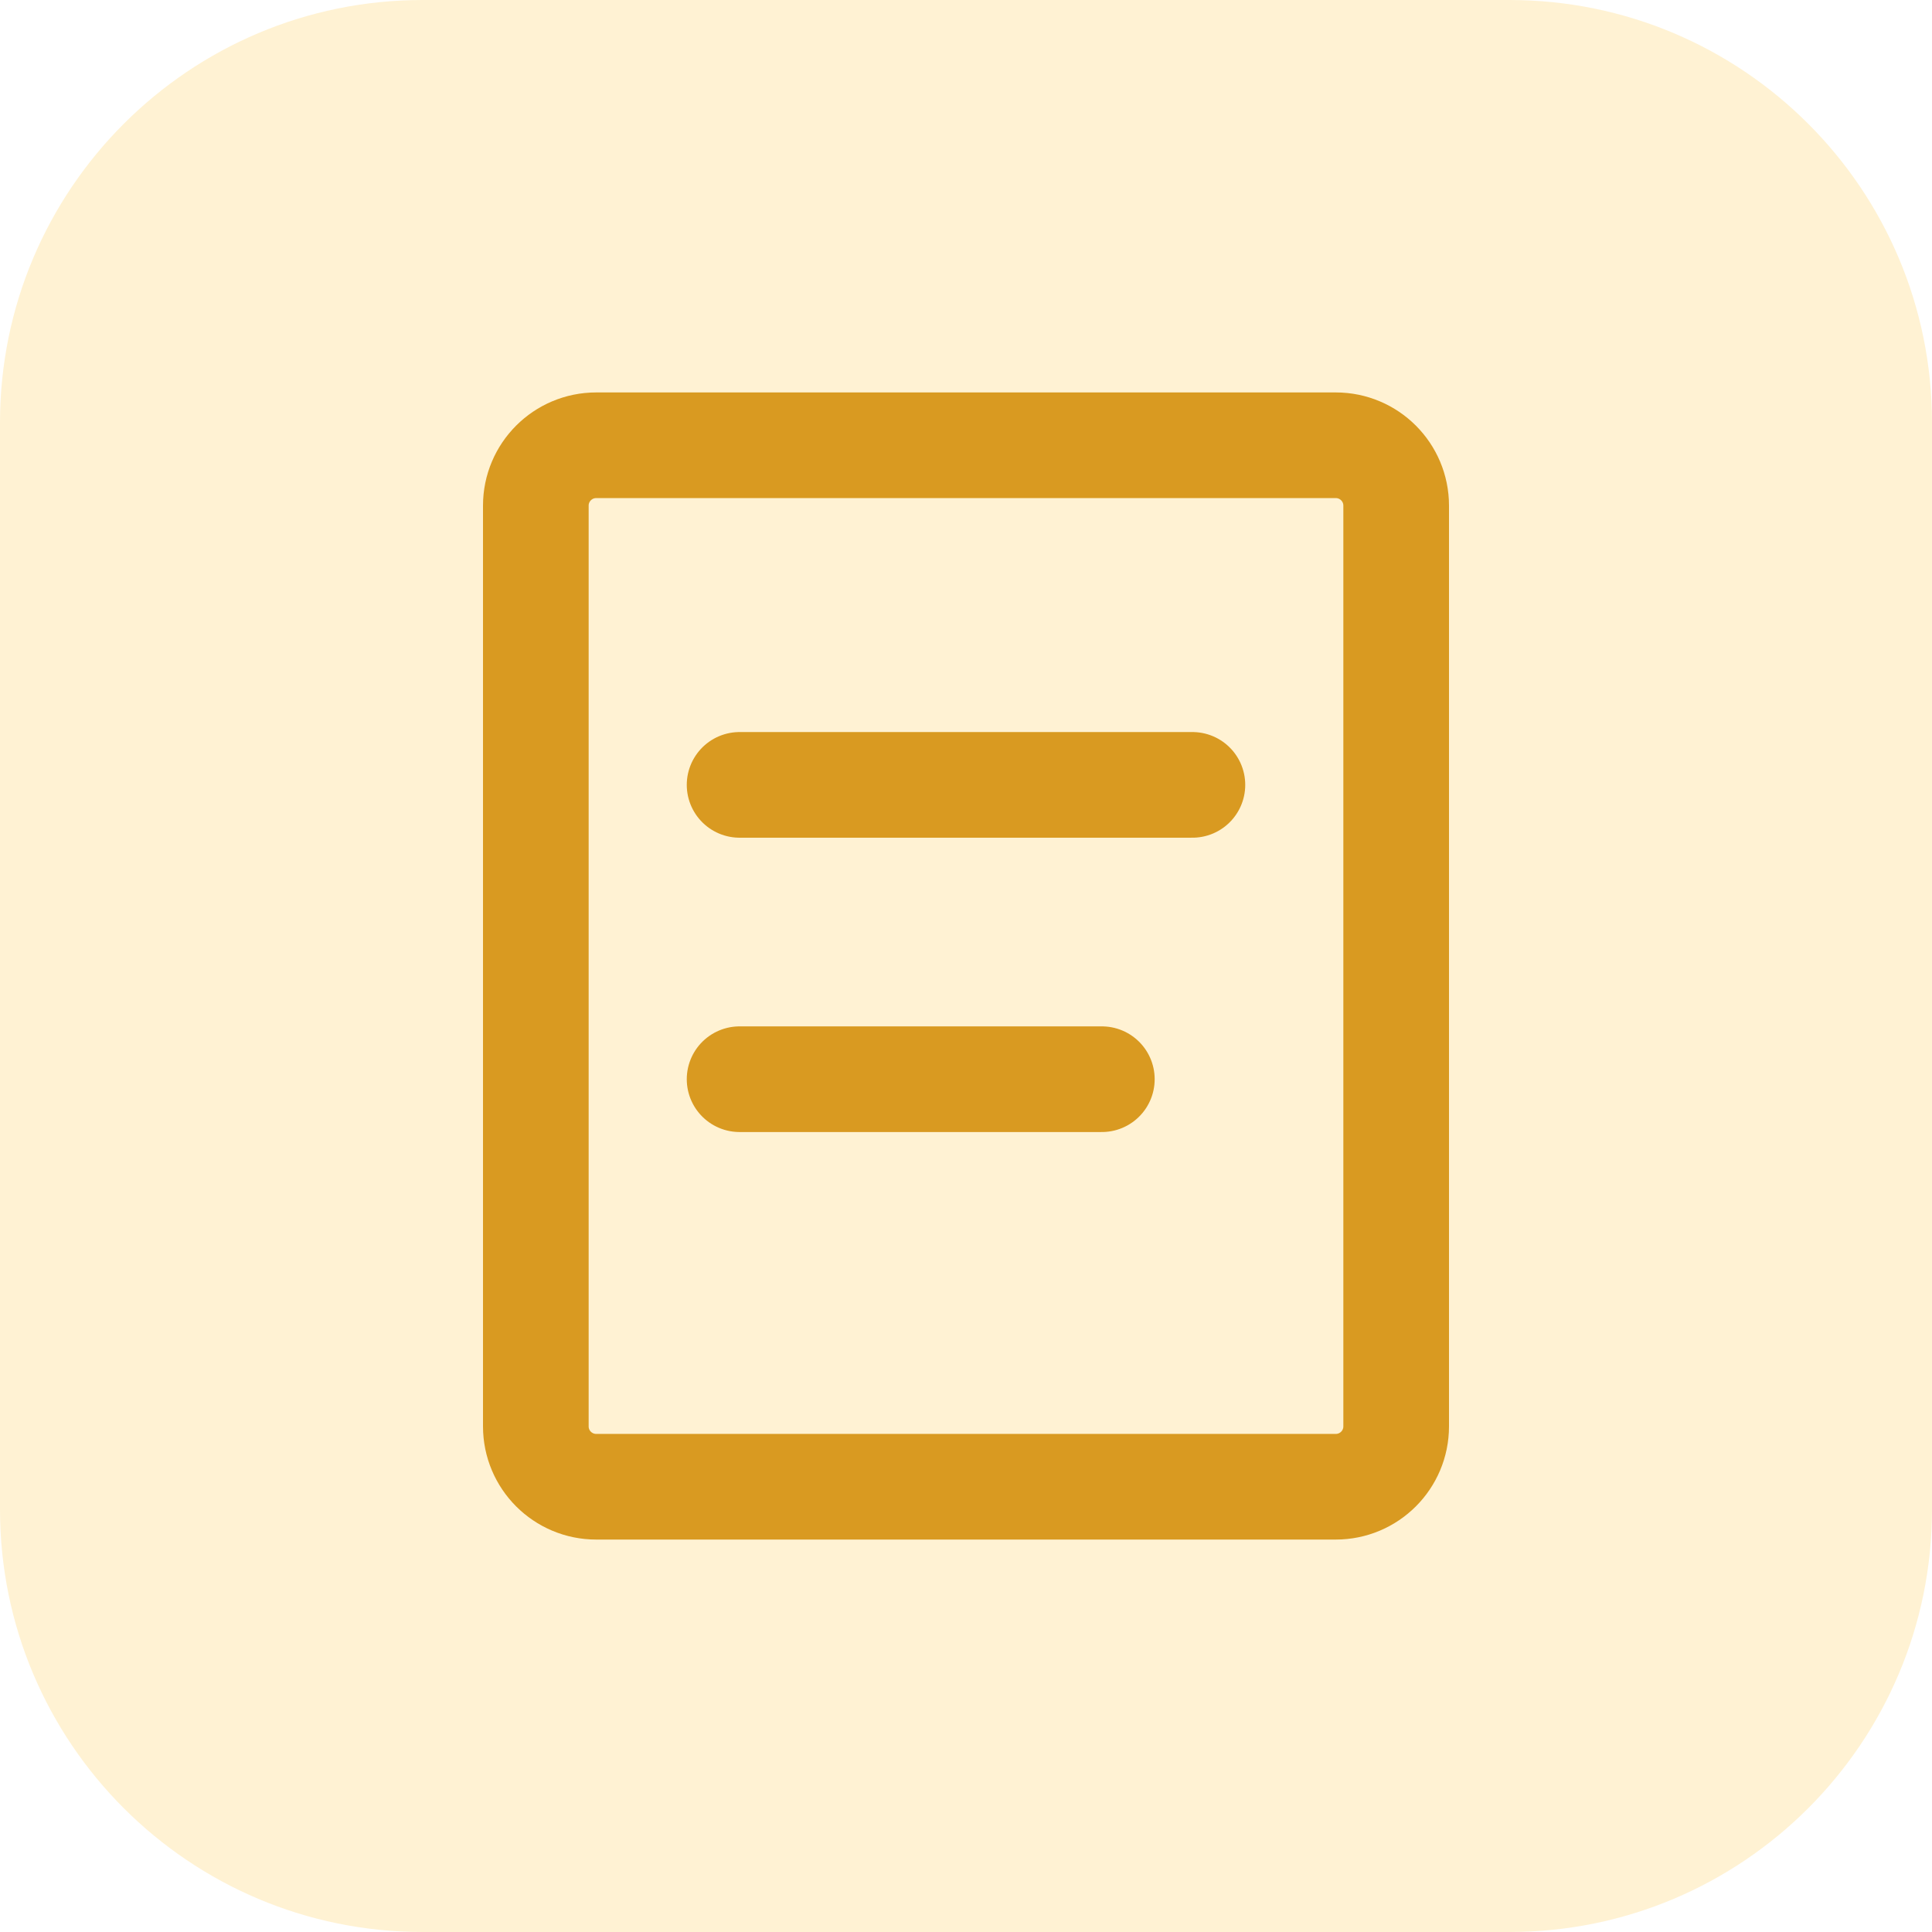
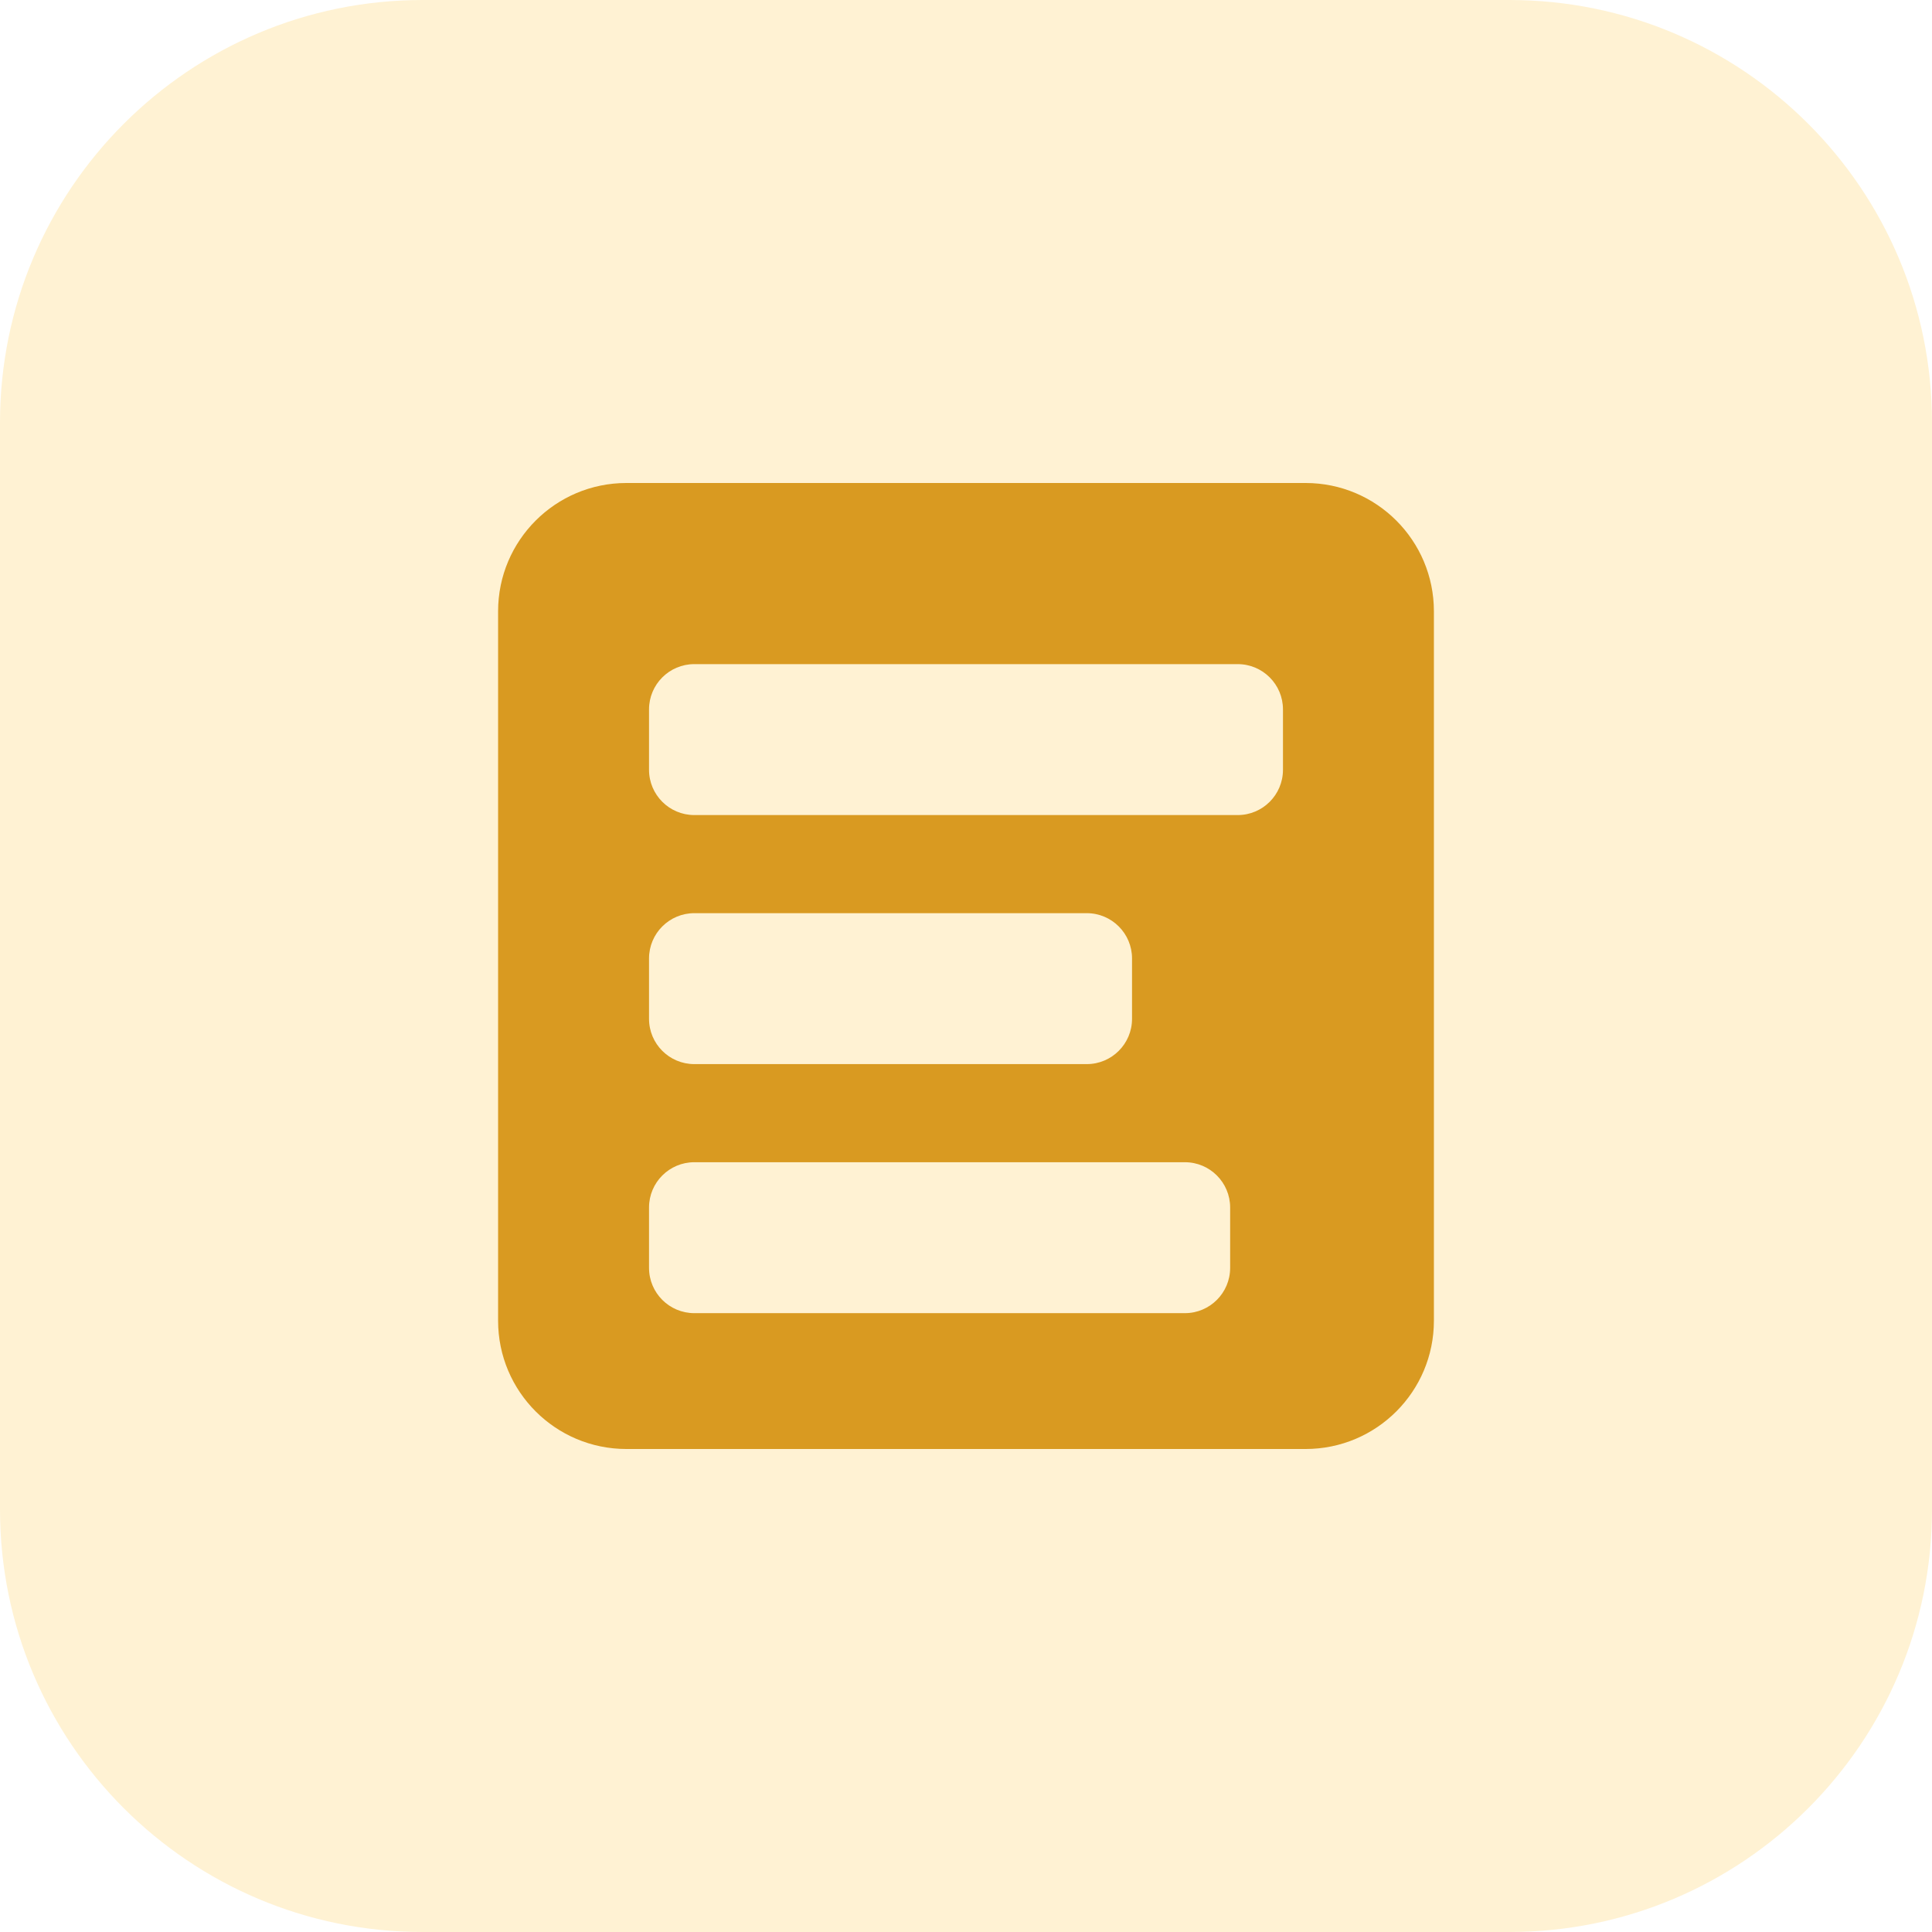
<svg xmlns="http://www.w3.org/2000/svg" width="512" height="512" viewBox="0 0 512 512" fill="none" role="img" aria-labelledby="title desc">
  <rect width="512" height="512" rx="112" fill="#FFF2D3" />
-   <rect x="142" y="118" width="228" height="276" rx="16" stroke="#D99A21" stroke-width="28" />
-   <path d="M196 208H316" stroke="#D99A21" stroke-width="28" stroke-linecap="round" />
-   <path d="M196 286H292" stroke="#D99A21" stroke-width="28" stroke-linecap="round" />
+   <rect x="132" y="128" width="248" height="256" rx="34" fill="#D99A21" />
+   <rect x="172" y="176" width="168" height="40" rx="12" fill="#FFF2D3" />
+   <rect x="172" y="242" width="128" height="40" rx="12" fill="#FFF2D3" />
+   <rect x="172" y="308" width="154" height="40" rx="12" fill="#FFF2D3" />
</svg>
